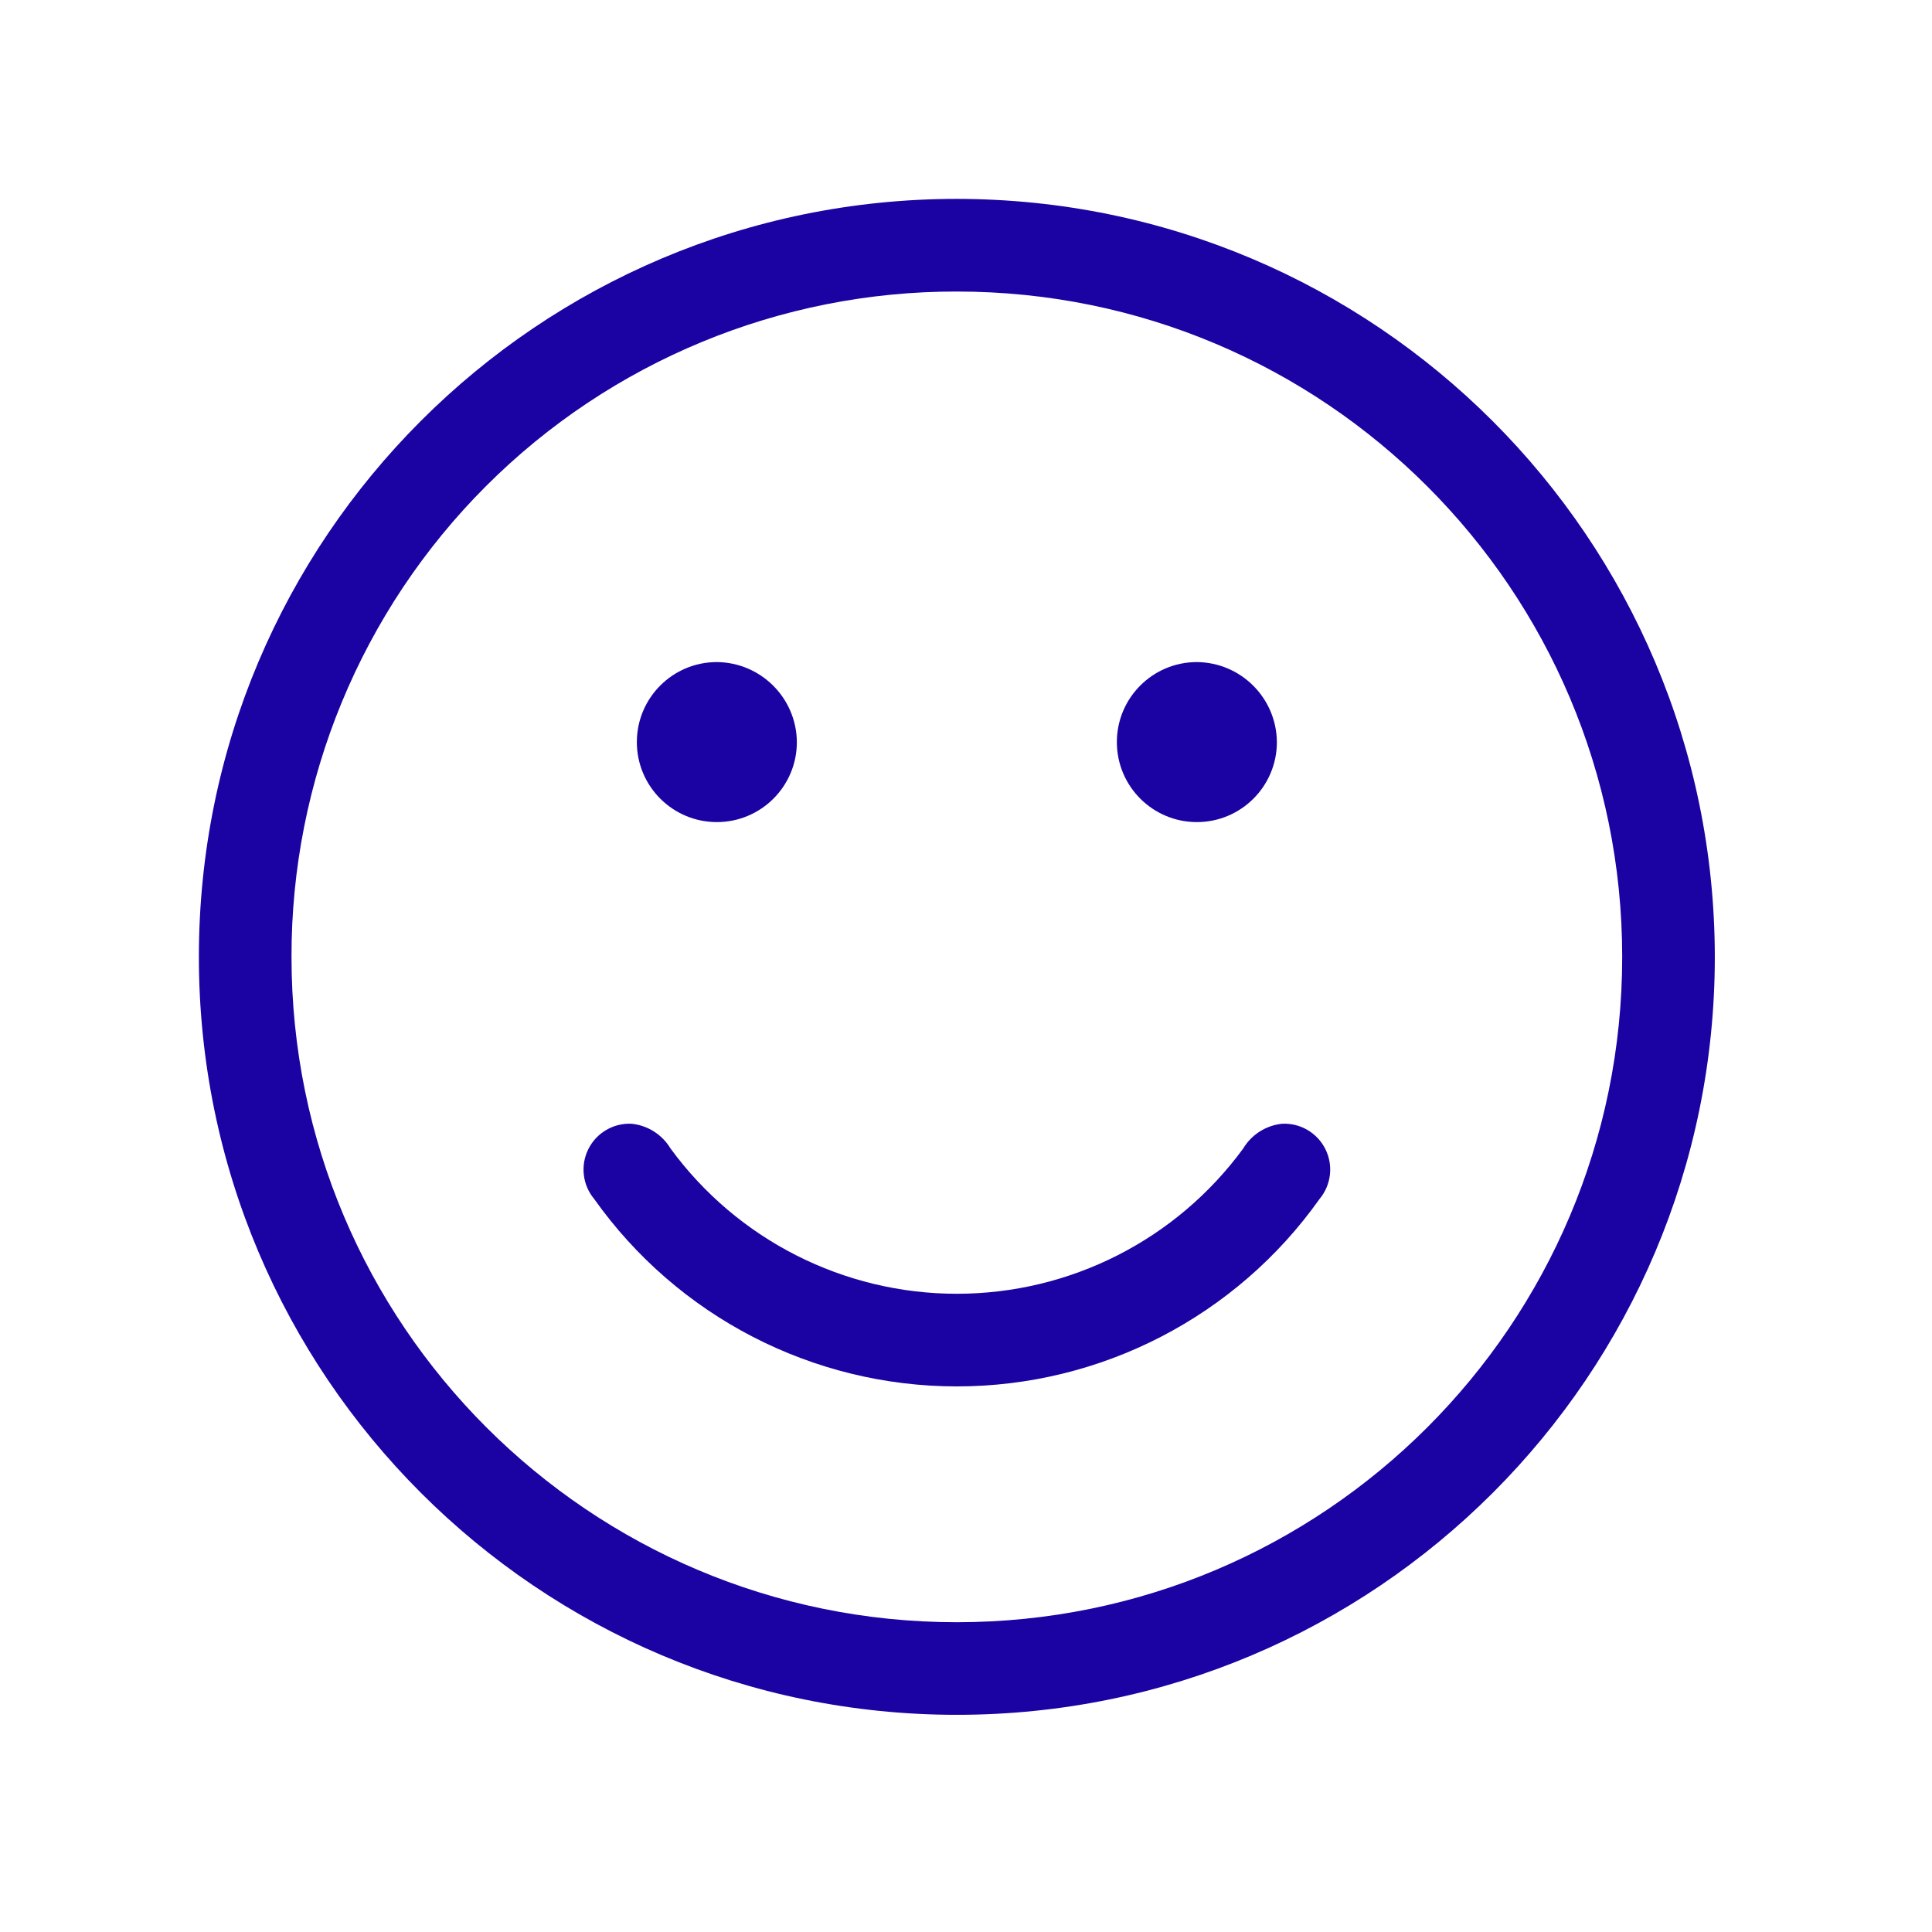
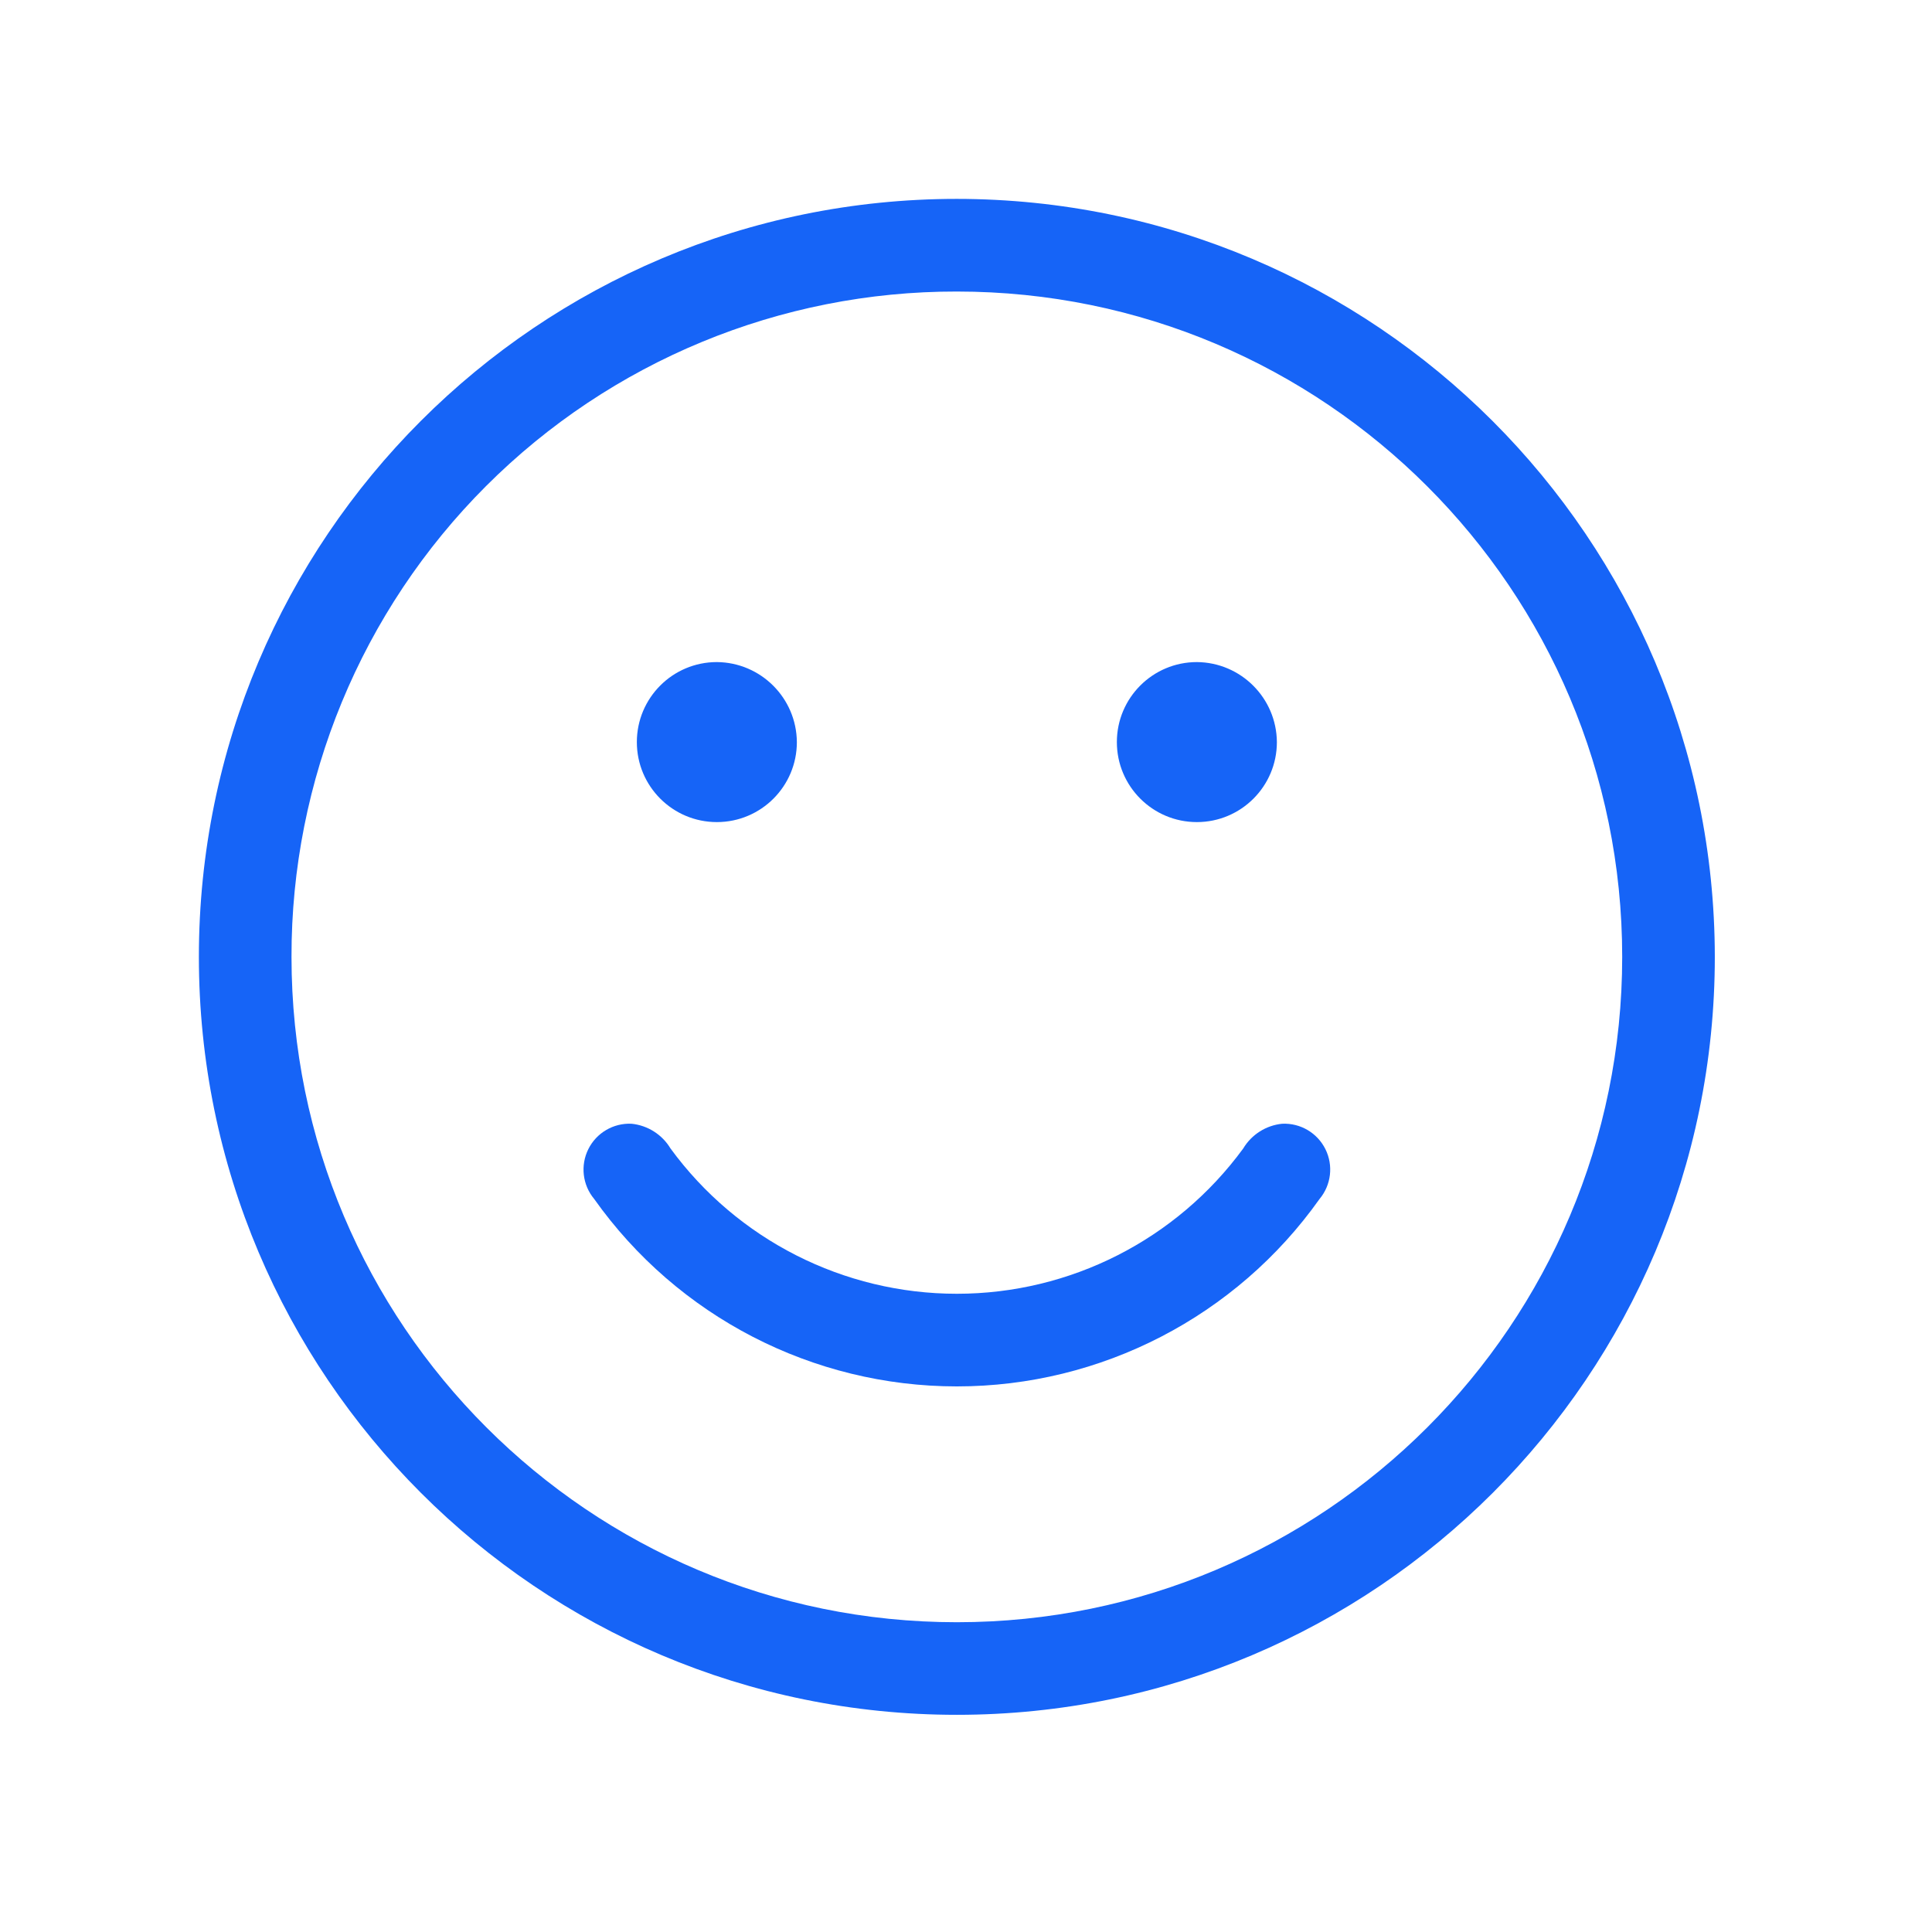
<svg xmlns="http://www.w3.org/2000/svg" id="Group_19101" data-name="Group 19101" width="68" height="68" viewBox="0 0 68 68">
-   <rect id="Rectangle_5089" data-name="Rectangle 5089" width="68" height="68" fill="#c14646" opacity="0" />
+   <rect id="Rectangle_5089" data-name="Rectangle 5089" width="68" height="68" fill="#1664f7" opacity="0" />
  <g id="Group_19100" data-name="Group 19100" transform="translate(7 7)">
-     <path id="Path_99914" data-name="Path 99914" d="M246.418,182a2.816,2.816,0,1,0,2.817,2.816A2.839,2.839,0,0,0,246.418,182Z" transform="translate(-228.188 -165.697)" fill="#1b03a3" />
-     <path id="Path_99915" data-name="Path 99915" d="M406.014,182a2.816,2.816,0,1,0,2.816,2.816A2.839,2.839,0,0,0,406.014,182Z" transform="translate(-370.888 -165.697)" fill="#1b03a3" />
-     <path id="Path_99916" data-name="Path 99916" d="M124.678,28a26.678,26.678,0,1,0,26.678,26.678A26.7,26.7,0,0,0,124.678,28Zm0,3.261a23.418,23.418,0,1,1-23.418,23.418,23.378,23.378,0,0,1,23.418-23.418Z" transform="translate(-98 -28)" fill="#1b03a3" />
-     <path id="Path_99917" data-name="Path 99917" d="M251.96,338.115a1.615,1.615,0,0,0-1.315-2.649,1.811,1.811,0,0,0-1.371.871,12.489,12.489,0,0,1-20.157,0,1.813,1.813,0,0,0-1.371-.871,1.615,1.615,0,0,0-1.315,2.649,15.649,15.649,0,0,0,25.529,0Z" transform="translate(-212.517 -302.914)" fill="#1b03a3" />
+     <path id="Path_99914" data-name="Path 99914" d="M246.418,182a2.816,2.816,0,1,0,2.817,2.816A2.839,2.839,0,0,0,246.418,182Z" transform="translate(-228.188 -165.697)" fill="#1664f7" />
+     <path id="Path_99915" data-name="Path 99915" d="M406.014,182a2.816,2.816,0,1,0,2.816,2.816A2.839,2.839,0,0,0,406.014,182Z" transform="translate(-370.888 -165.697)" fill="#1664f7" />
+     <path id="Path_99916" data-name="Path 99916" d="M124.678,28a26.678,26.678,0,1,0,26.678,26.678A26.7,26.7,0,0,0,124.678,28Zm0,3.261a23.418,23.418,0,1,1-23.418,23.418,23.378,23.378,0,0,1,23.418-23.418Z" transform="translate(-98 -28)" fill="#1664f7" />
+     <path id="Path_99917" data-name="Path 99917" d="M251.96,338.115a1.615,1.615,0,0,0-1.315-2.649,1.811,1.811,0,0,0-1.371.871,12.489,12.489,0,0,1-20.157,0,1.813,1.813,0,0,0-1.371-.871,1.615,1.615,0,0,0-1.315,2.649,15.649,15.649,0,0,0,25.529,0Z" transform="translate(-212.517 -302.914)" fill="#1664f7" />
  </g>
</svg>
